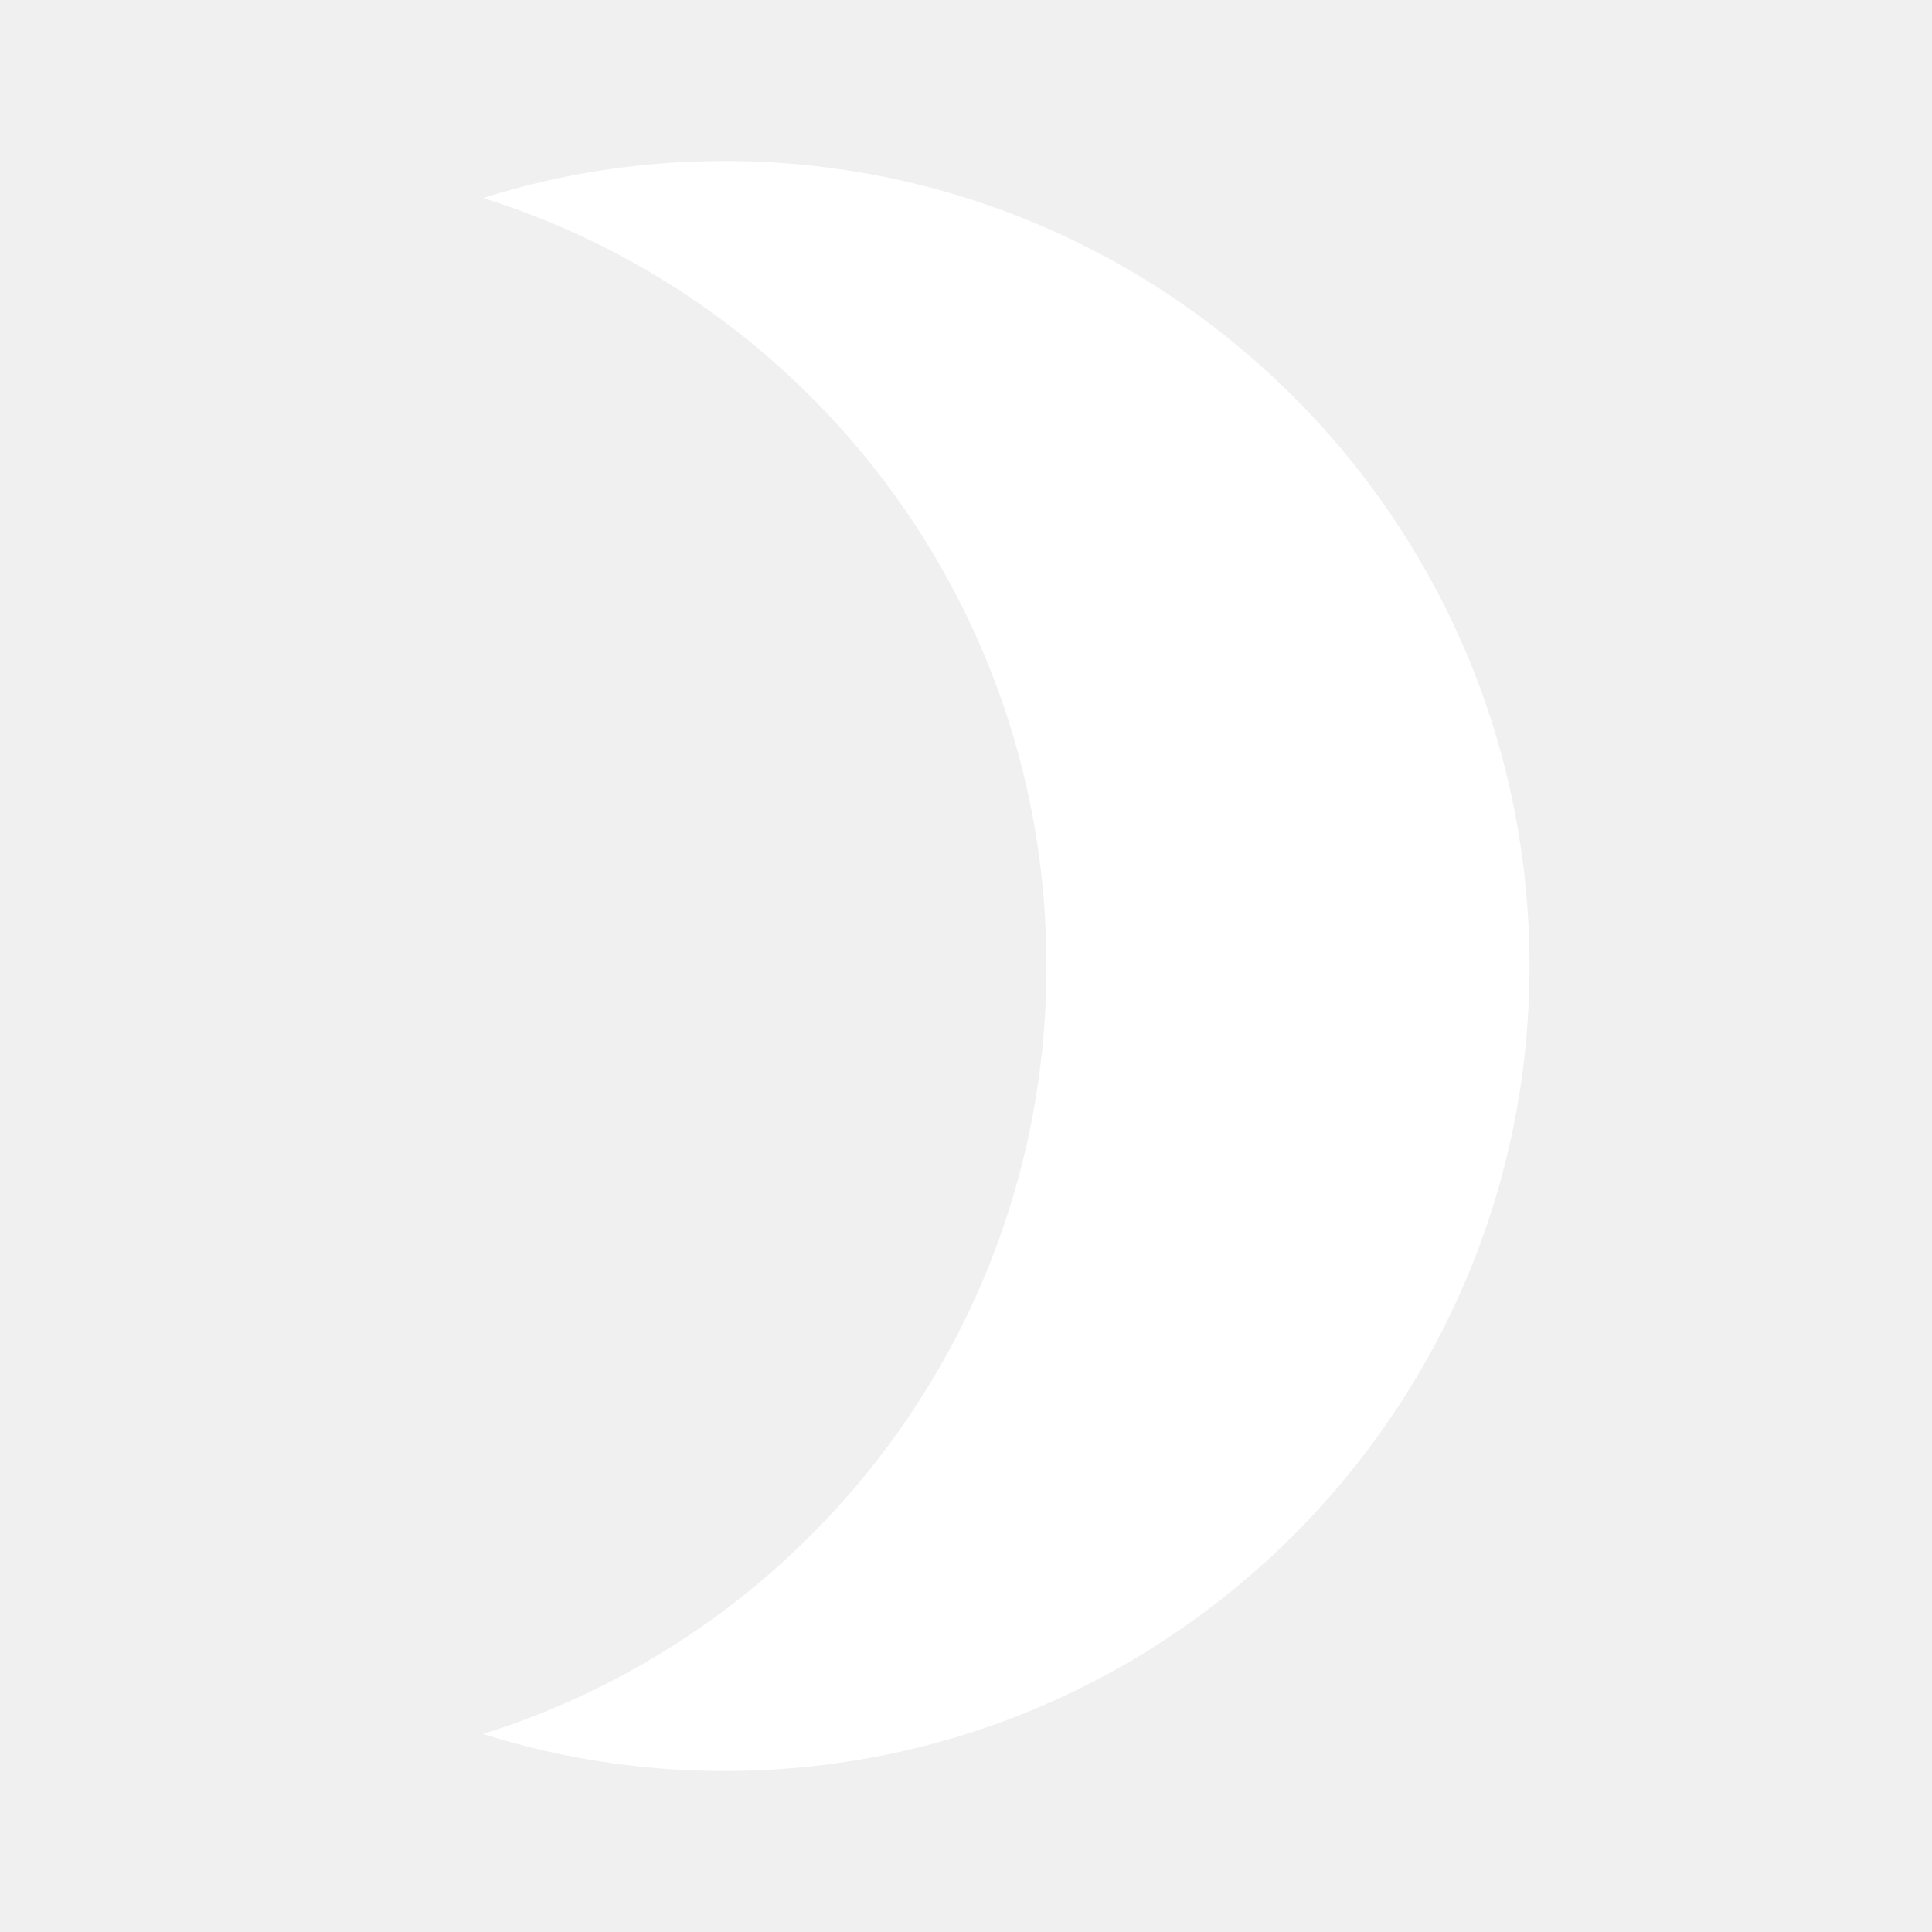
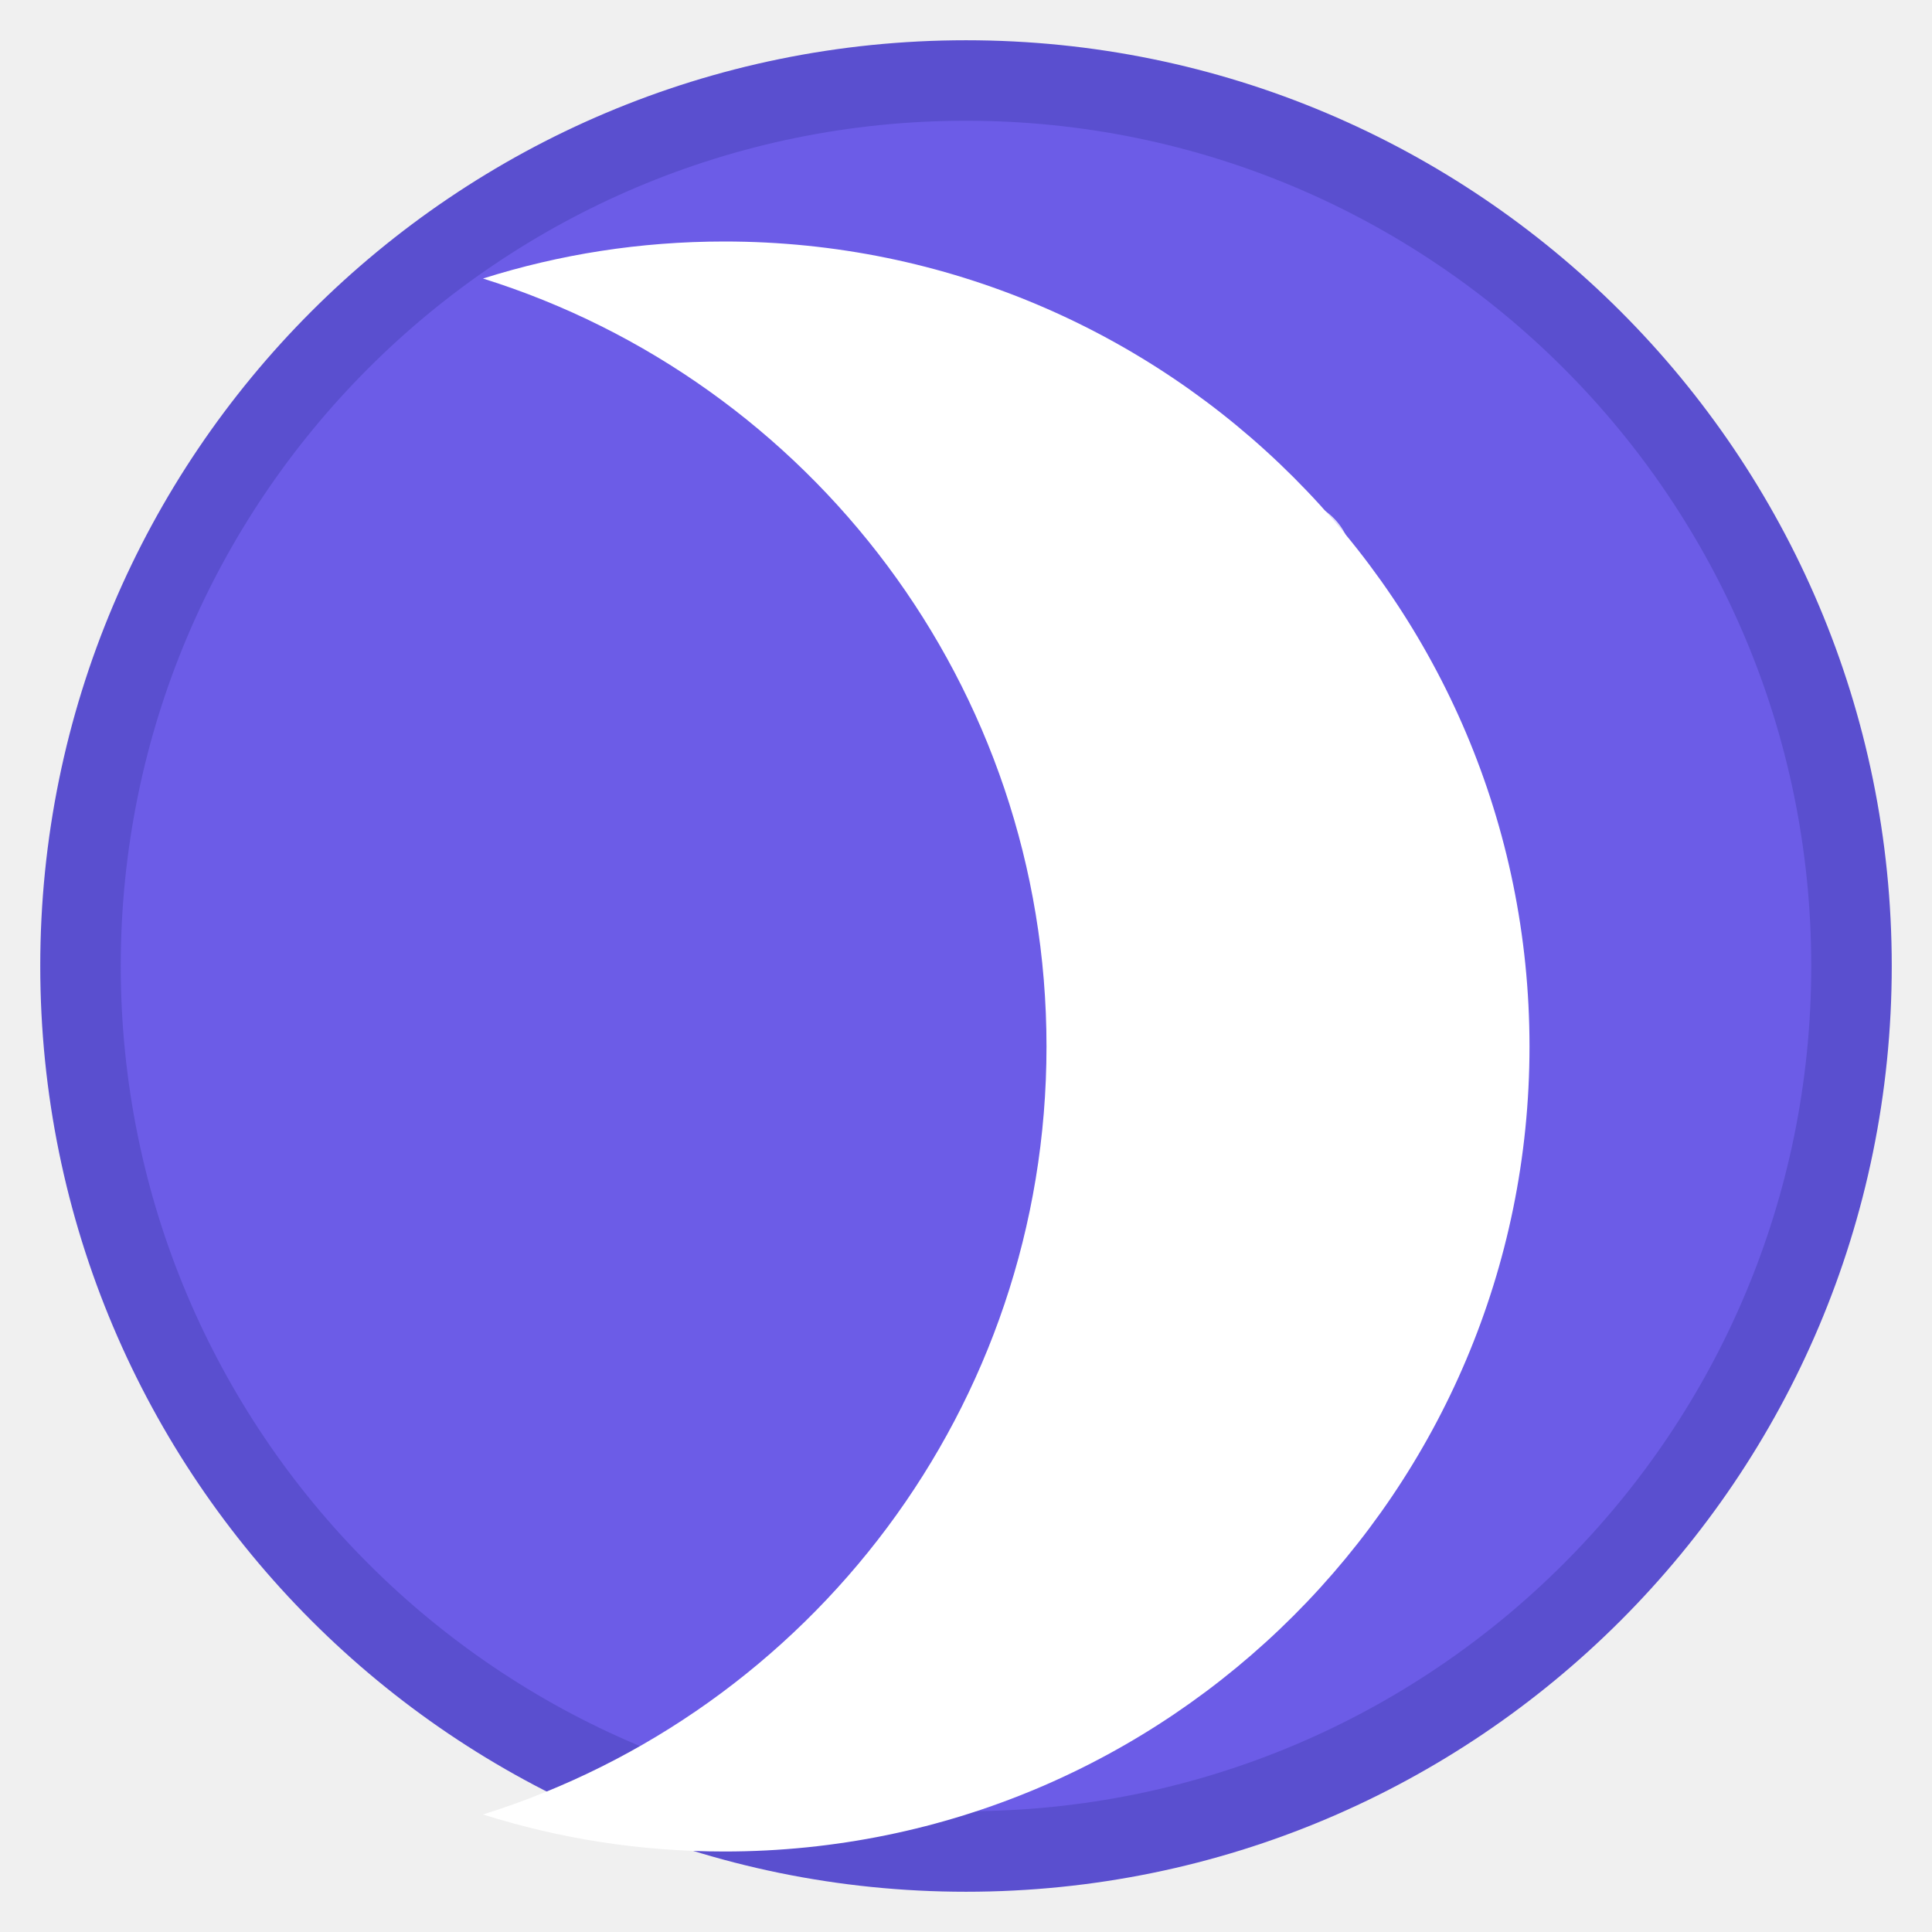
- <svg xmlns="http://www.w3.org/2000/svg" viewBox="0 0 24 24" fill="white" width="24px" height="24px">
-   <path d="M0 0h24v24H0z" fill="none" />
-   <path d="M9 2c-1.05 0-2.05.16-3 .46 4.06 1.27 7 5.06 7 9.54 0 4.48-2.94 8.27-7 9.54.95.3 1.95.46 3 .46 5.52 0 10-4.48 10-10S14.52 2 9 2z" />
+ <svg xmlns="http://www.w3.org/2000/svg" viewBox="0 0 24 24" width="24px" height="24px">
+   <circle cx="12" cy="12" r="11" fill="#6C5CE7" stroke="#5A4FCF" stroke-width="1" />
+   <path d="M9 3c-1.05 0-2.05.16-3 .46 4.06 1.27 7 5.06 7 9.54 0 4.48-2.94 8.27-7 9.54.95.3 1.95.46 3 .46 5.52 0 10-4.48 10-10S14.52 3 9 3z" fill="white" />
+   <circle cx="16" cy="7" r="0.8" fill="white" opacity="0.8" />
+   <circle cx="18" cy="10" r="0.5" fill="white" opacity="0.6" />
+   <circle cx="17" cy="15" r="0.6" fill="white" opacity="0.7" />
</svg>
